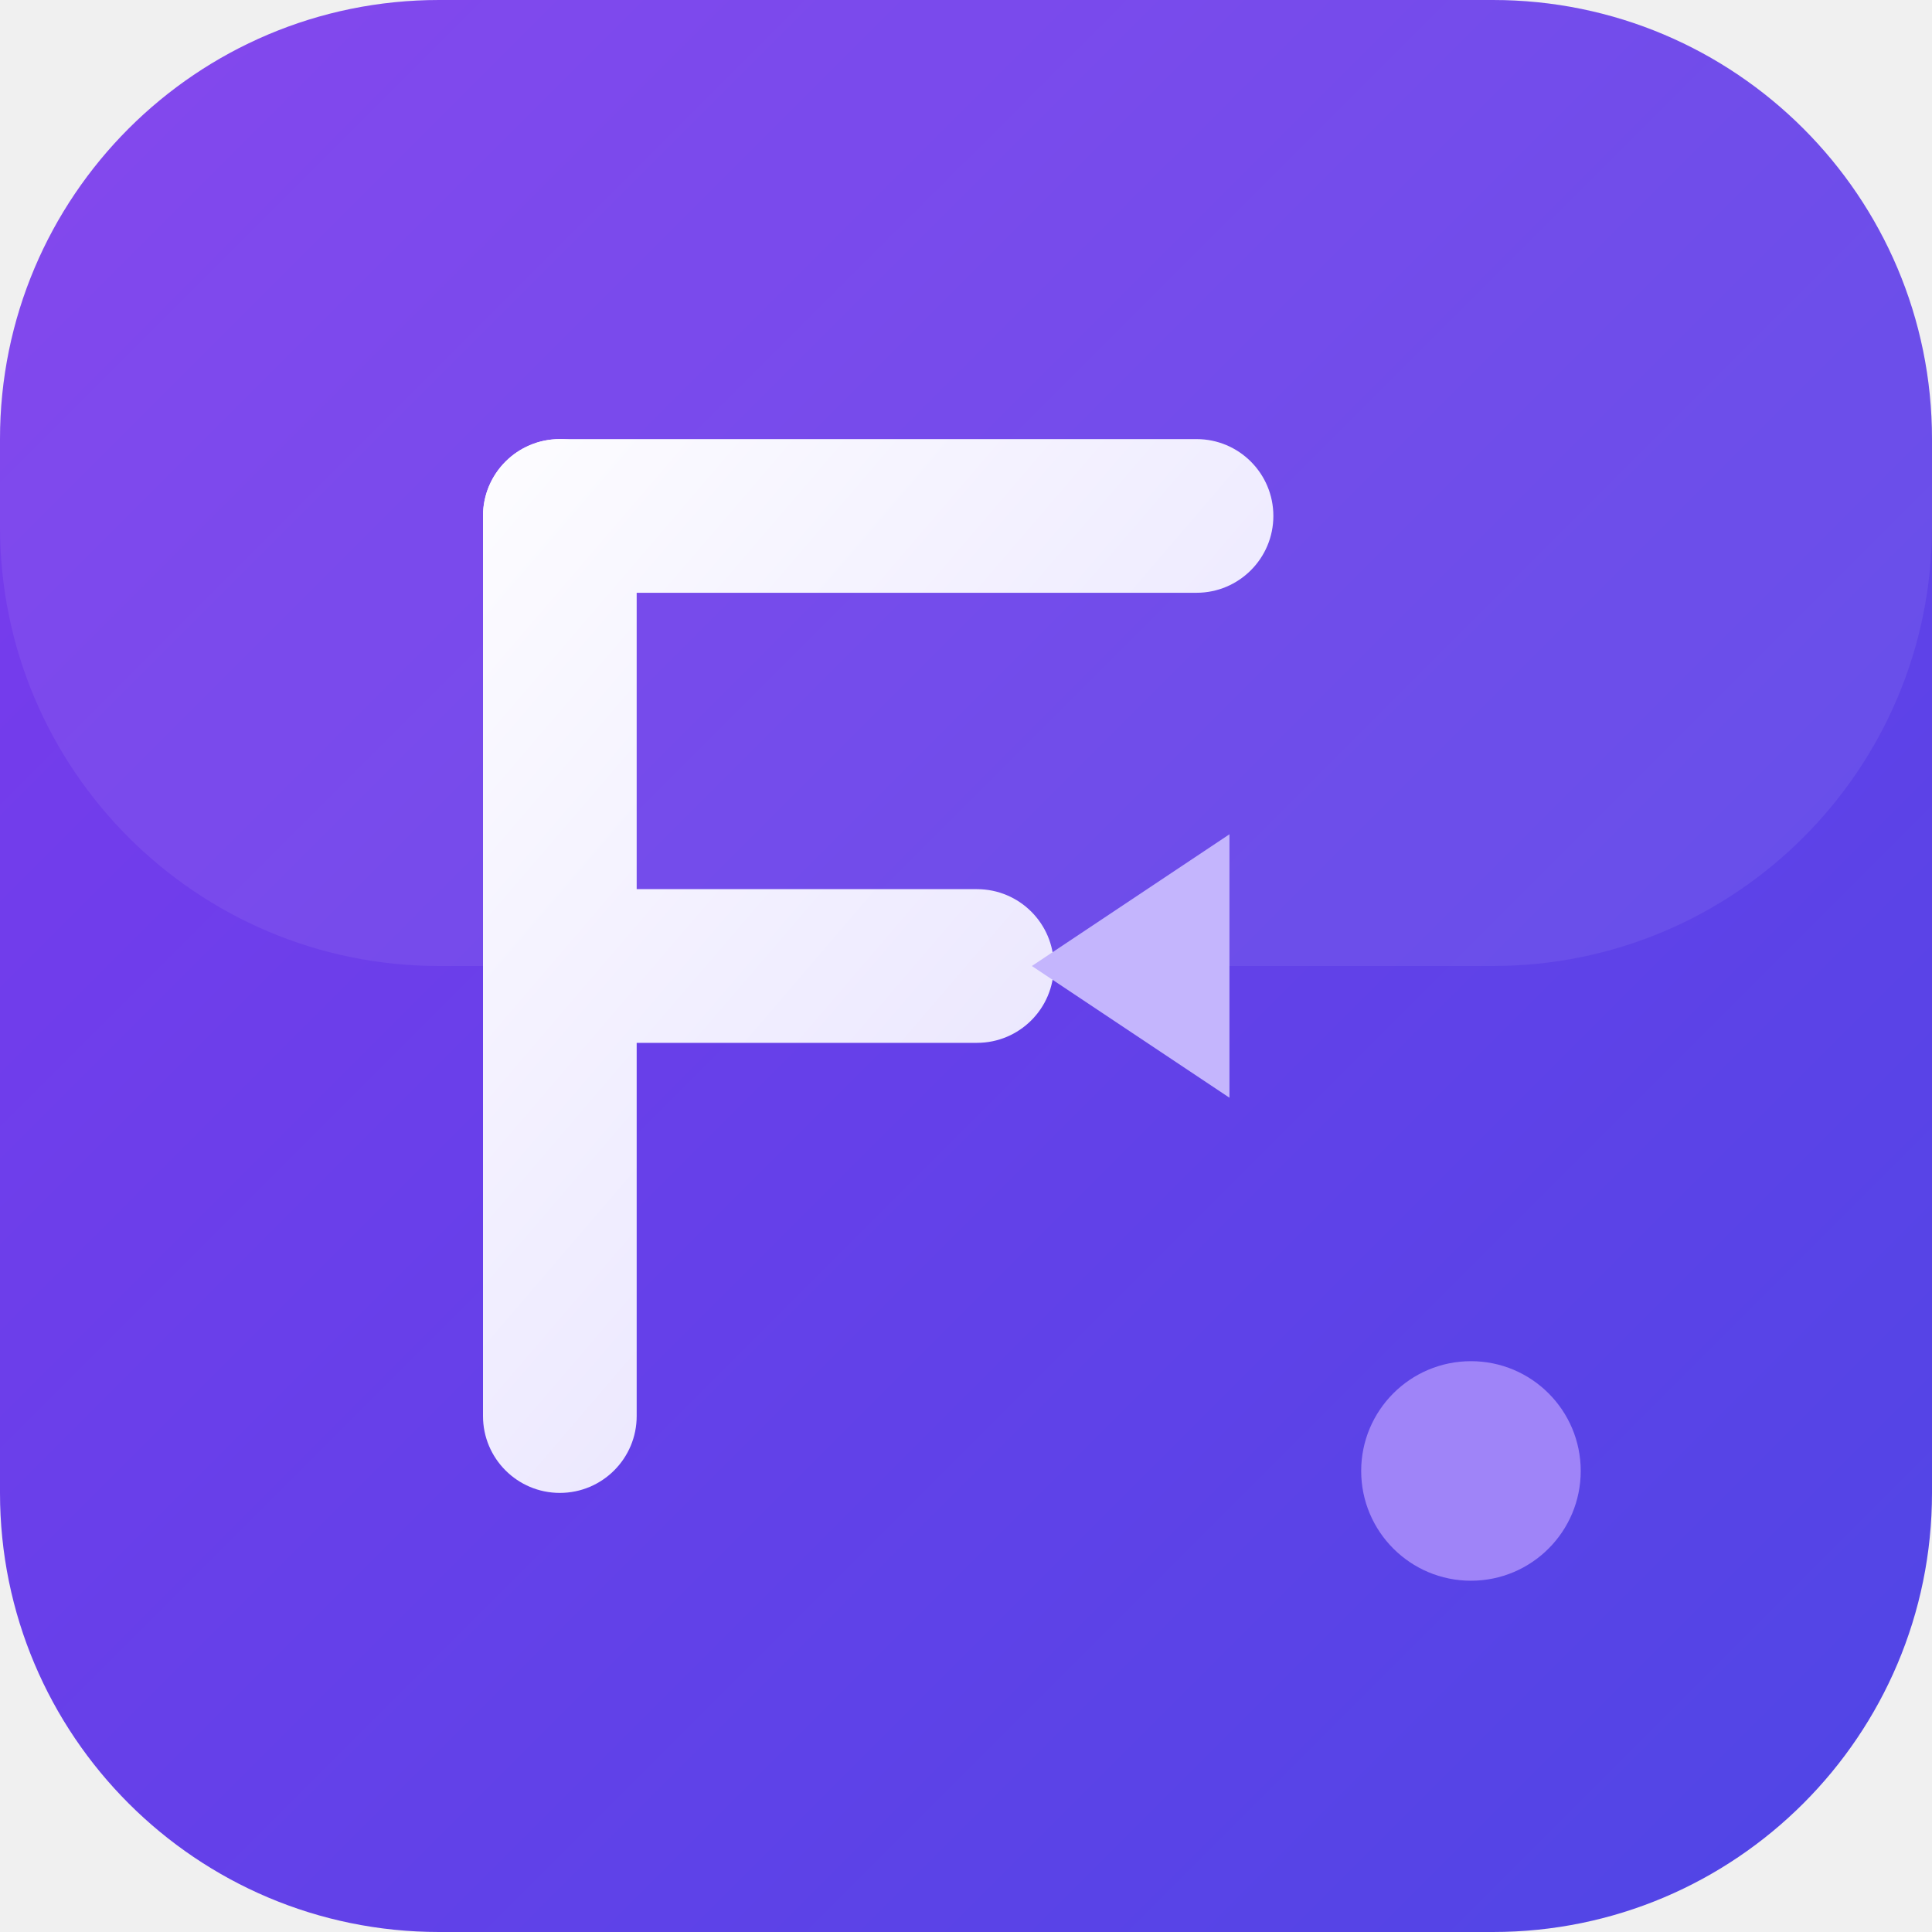
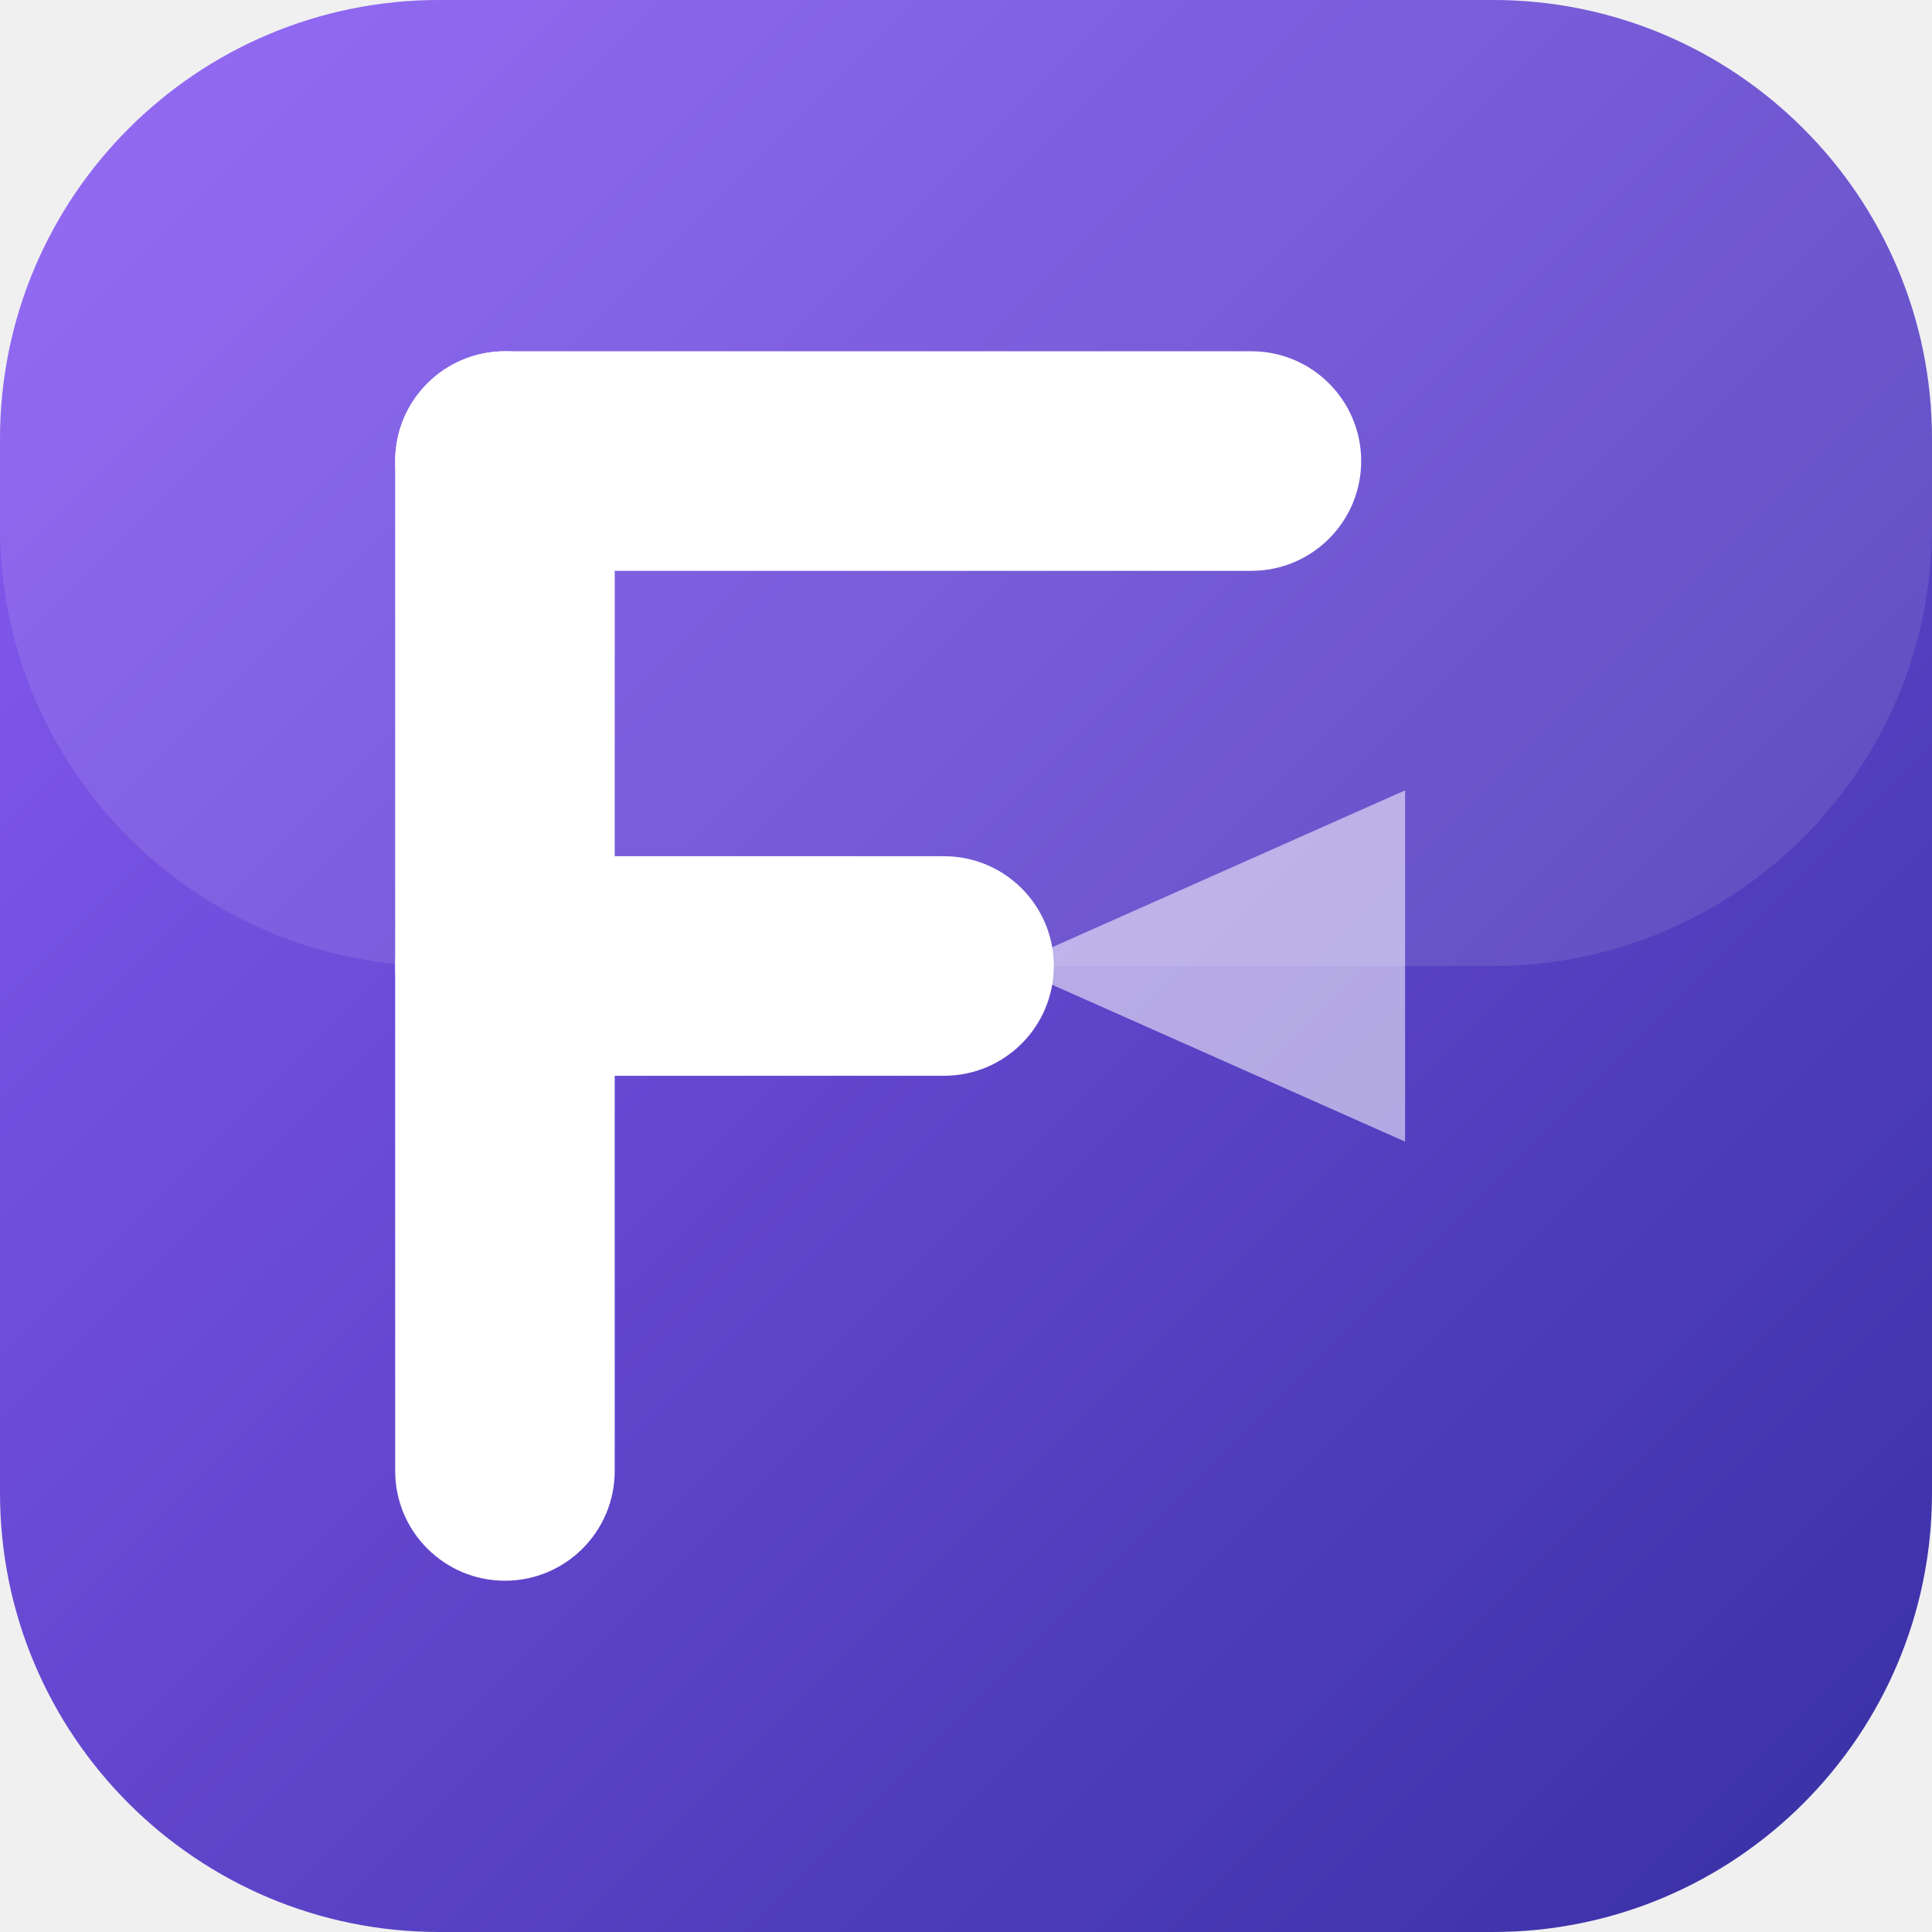
<svg xmlns="http://www.w3.org/2000/svg" viewBox="0 0 44 44" fill="none">
  <defs>
    <linearGradient id="bg" x1="0" y1="0" x2="44" y2="44" gradientUnits="userSpaceOnUse">
-       <stop offset="0%" stop-color="#7C3AED" />
-       <stop offset="100%" stop-color="#4F46E5" />
-     </linearGradient>
-     <linearGradient id="fg" x1="8" y1="10" x2="36" y2="34" gradientUnits="userSpaceOnUse">
-       <stop offset="0%" stop-color="#FFFFFF" />
-       <stop offset="100%" stop-color="#DDD6FE" />
+       <stop offset="0%" stop-color="#8B5CF6" />
+       <stop offset="100%" stop-color="#3730A3" />
    </linearGradient>
  </defs>
  <rect width="44" height="44" rx="10" fill="url(#bg)" />
-   <rect x="0" y="0" width="44" height="22" rx="10" fill="white" fill-opacity="0.07" />
-   <rect x="11" y="10" width="3.5" height="24" rx="1.75" fill="url(#fg)" />
-   <rect x="11" y="10" width="18" height="3.5" rx="1.75" fill="url(#fg)" />
-   <rect x="11" y="20.25" width="13" height="3.5" rx="1.75" fill="url(#fg)" />
-   <path d="M23.5 22 L28 19 L28 25 Z" fill="#C4B5FD" />
-   <circle cx="33.5" cy="33.5" r="2.5" fill="#A78BFA" fill-opacity="0.9" />
+   <rect width="44" height="22" rx="10" fill="white" fill-opacity="0.10" />
+   <rect x="9" y="8" width="5" height="28" rx="2.5" fill="white" />
+   <rect x="9" y="8" width="22" height="5" rx="2.5" fill="white" />
+   <rect x="9" y="19.5" width="15" height="5" rx="2.5" fill="white" />
+   <path d="M23 22 L32 18 L32 26 Z" fill="white" fill-opacity="0.55" />
</svg>
